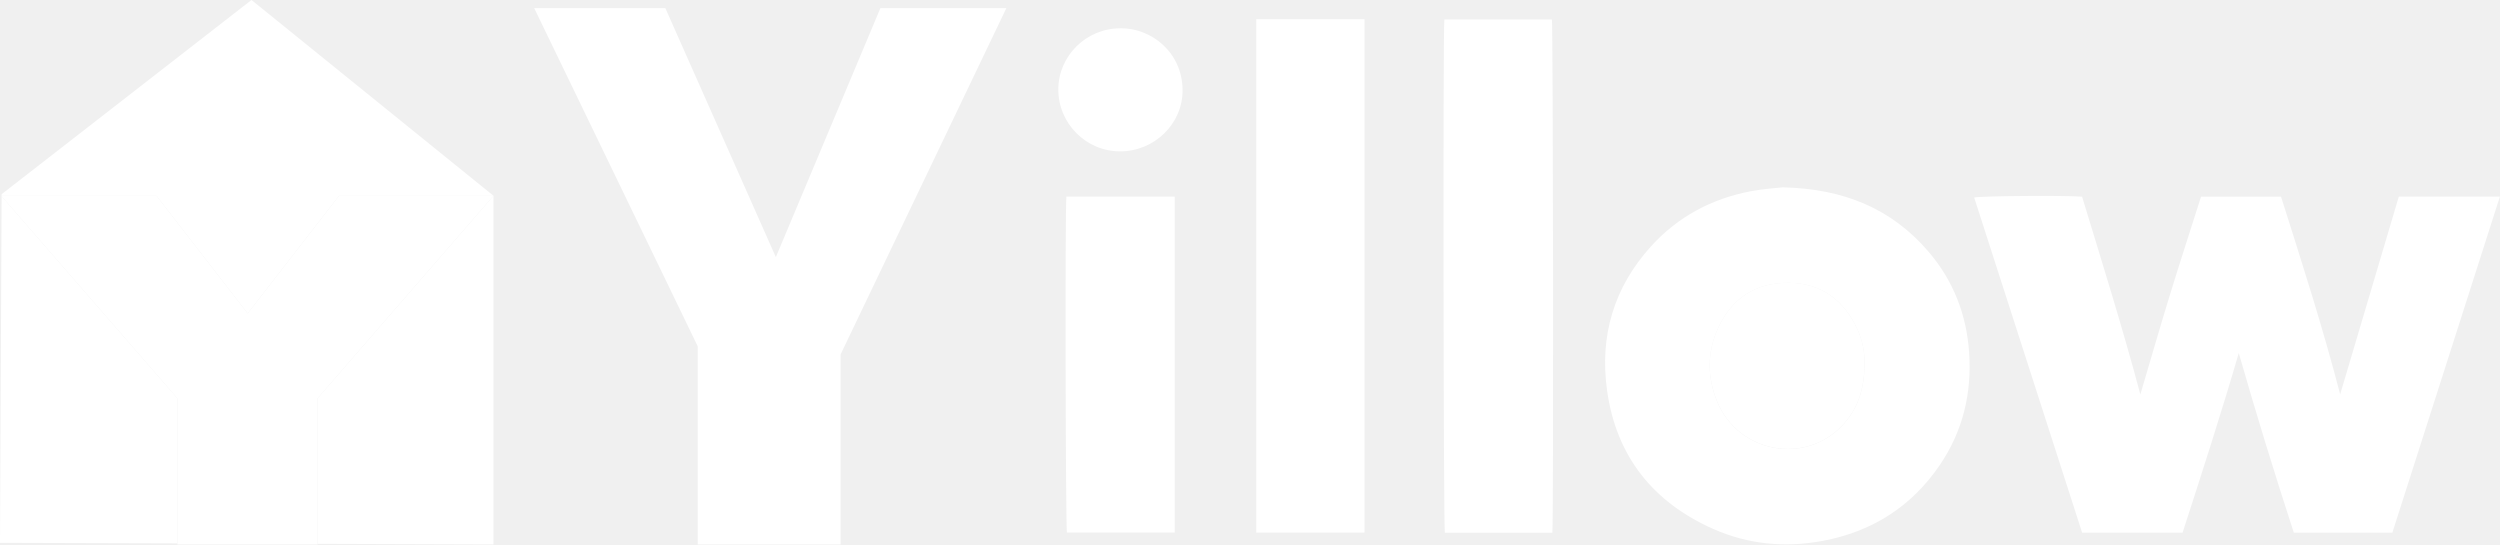
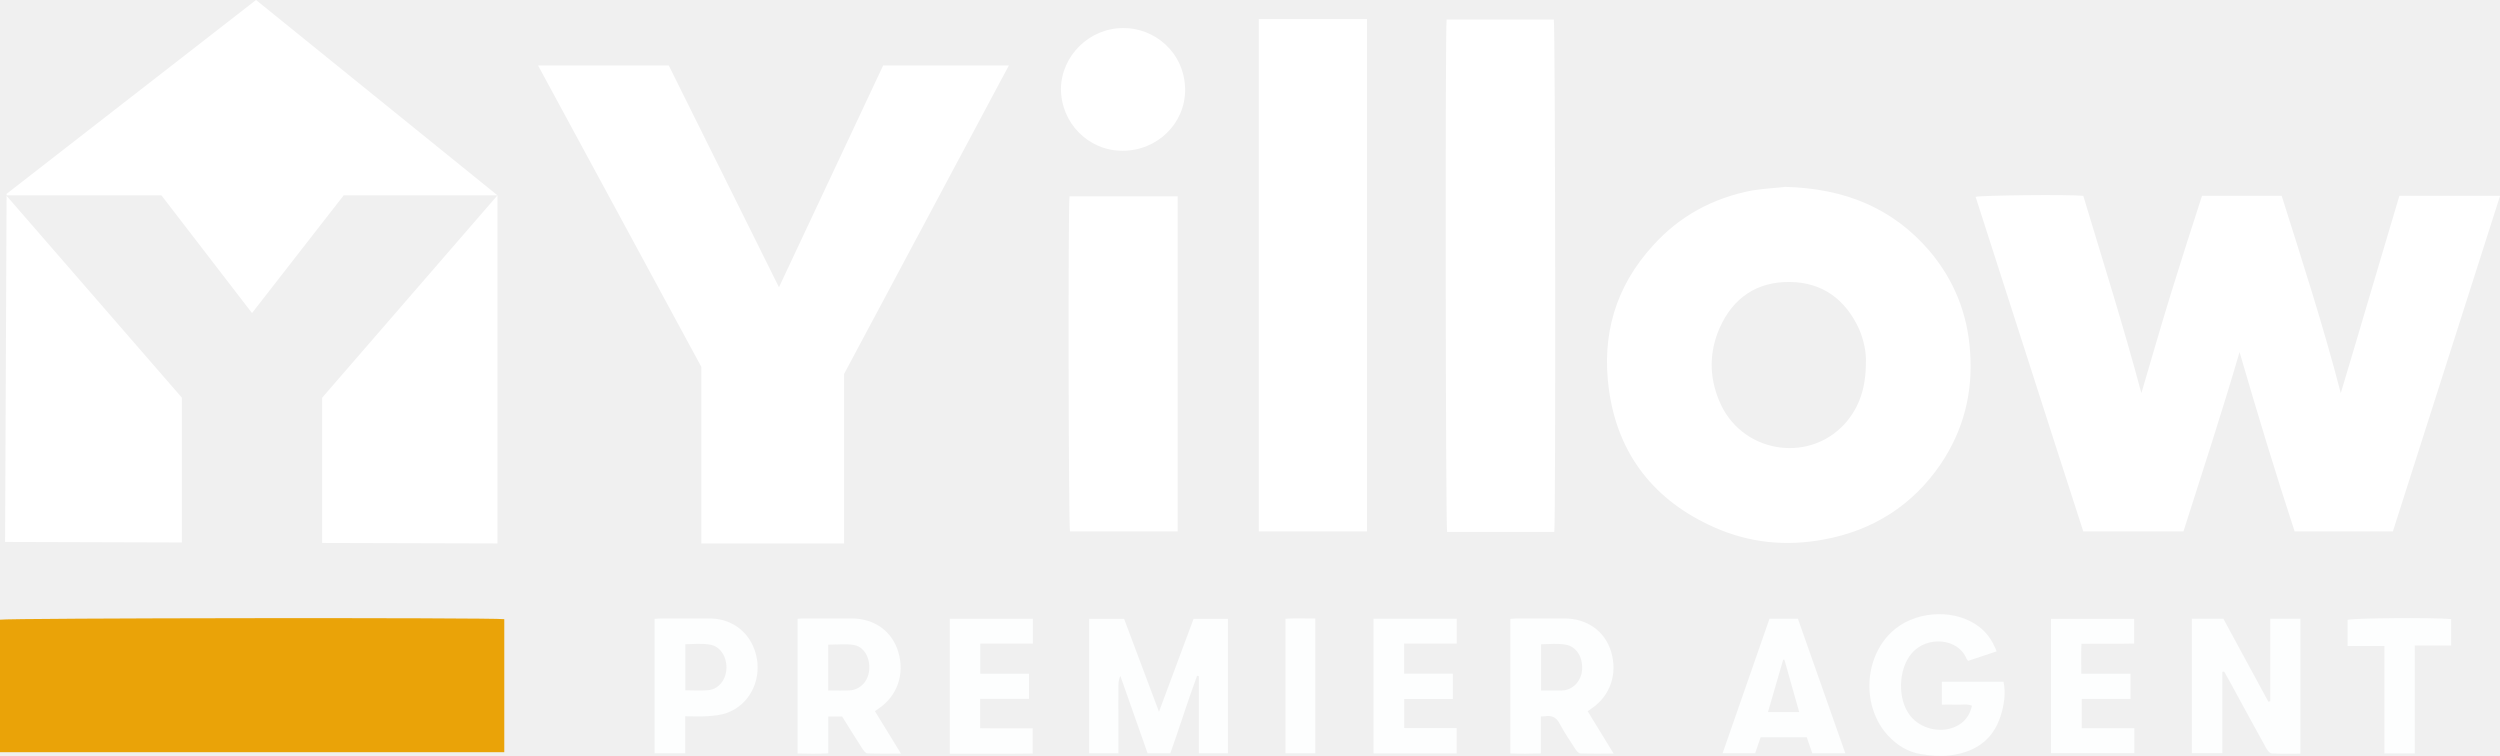
- <svg xmlns="http://www.w3.org/2000/svg" viewBox="0 0 498.13 108.48">
+ <svg xmlns="http://www.w3.org/2000/svg" id="Layer_1" viewBox="0 0 565.56 171.02">
  <defs>
-     <style>.cls-1{fill:#fff;}</style>
+     <style>.cls-1{fill:#eaa308;}.cls-2{fill:#fff;}.cls-3{fill:#fdfefe;}</style>
  </defs>
-   <g id="Layer_1">
-     <g>
-       <path class="cls-1" d="M476.7,106.14h-19.65c-3.87-11.87-7.53-23.78-10.97-35.79-3.51,12.03-7.35,23.91-11.2,35.79h-20.01c-7.16-22.24-14.33-44.51-21.51-66.78,1.02-.32,18.41-.45,21.5-.17,3.94,12.96,8.02,25.94,11.61,39.4,2.02-6.82,3.9-13.37,5.9-19.87,2-6.51,4.11-12.98,6.19-19.53h15.94c4.11,12.97,8.3,25.95,11.78,39.39,3.95-13.31,7.82-26.37,11.69-39.41h20.14c-7.16,22.39-14.29,44.67-21.43,66.97Z" />
-       <path class="cls-1" d="M355.34,37.33c12.1,.3,21.6,4.26,28.93,12.83,4.93,5.76,7.56,12.5,8.08,20.06,.57,8.16-1.26,15.74-5.89,22.51-5.63,8.25-13.49,13.21-23.28,15.04-7.49,1.4-14.84,.72-21.82-2.38-12-5.33-19.3-14.47-21.14-27.53-1.54-10.86,1.32-20.58,8.75-28.78,5.34-5.89,12.05-9.47,19.84-10.97,2.45-.47,4.96-.62,6.54-.8Zm16.17,35.1c.06-2.01-.35-4.48-1.41-6.79-2.68-5.84-7.19-9.21-13.68-9.28-6.62-.07-11.44,3.12-14.15,9.16-2.13,4.75-2.11,9.68-.13,14.49,4.23,10.26,17.59,12.73,25.05,4.66,3.04-3.29,4.32-7.27,4.32-12.23Z" />
-       <path class="cls-1" d="M250.31,3.83h21.57V106.12h-21.57V3.83Z" />
-       <path class="cls-1" d="M309.31,106.15h-21.42c-.28-.93-.38-100.35-.1-102.27h21.43c.24,.92,.35,99.87,.09,102.27Z" />
-       <path class="cls-1" d="M212.48,39.17h21.59V106.11h-21.48c-.27-.94-.39-64.42-.11-66.94Z" />
-       <path class="cls-1" d="M223.25,5.63c6.08-.07,12.33,4.73,12.38,12.31,.04,6.76-5.64,12.23-12.47,12.22-6.79-.01-12.32-5.59-12.29-12.38,.04-6.7,5.6-12.15,12.38-12.14Z" />
-       <path class="cls-1" d="M371.51,72.42c0,4.96-1.28,8.95-4.32,12.23-7.46,8.07-20.83,5.6-25.05-4.66-1.98-4.81-2-9.73,.13-14.49,2.71-6.04,7.54-9.23,14.15-9.16,6.49,.07,11,3.45,13.68,9.28,1.06,2.31,1.47,4.77,1.41,6.79Z" />
+   <g>
+     <g id="Layer_1-2">
+       <g>
+         <path class="cls-2" d="M541.31,120.22h-22.21c-4.42-13.48-8.5-26.97-12.46-40.57-3.97,13.6-8.39,27.08-12.69,40.57h-22.66c-8.16-25.16-16.2-50.42-24.36-75.69,1.13-.34,20.85-.57,24.36-.23,4.42,14.73,9.06,29.35,13.14,44.64,2.27-7.71,4.42-15.18,6.69-22.55s4.65-14.73,7.03-22.1h18.02c4.65,14.73,9.4,29.35,13.37,44.64,4.53-15.07,8.84-29.91,13.26-44.64h22.78c-8.16,25.5-16.2,50.65-24.25,75.92h0Z" />
+         <path class="cls-2" d="M403.75,42.27c13.71,.34,24.48,4.87,32.75,14.5,5.55,6.57,8.61,14.16,9.18,22.78,.68,9.29-1.47,17.79-6.69,25.5-6.35,9.29-15.3,14.96-26.4,17-8.5,1.59-16.77,.79-24.7-2.72-13.6-6.01-21.87-16.43-23.91-31.16-1.7-12.35,1.47-23.34,9.97-32.63,6.01-6.69,13.6-10.76,22.44-12.46,2.83-.45,5.67-.57,7.37-.79h0Zm18.36,39.77c.11-2.27-.45-5.1-1.59-7.71-3.06-6.57-8.16-10.42-15.52-10.54-7.48-.11-12.92,3.51-15.98,10.42-2.38,5.44-2.38,10.99-.11,16.43,4.76,11.67,19.94,14.39,28.33,5.33,3.4-3.74,4.87-8.27,4.87-13.94h0Z" />
+         <path class="cls-2" d="M284.77,4.31h24.48V120.22h-24.48V4.31h0Z" />
+         <path class="cls-2" d="M351.62,120.34h-24.25c-.34-1.02-.45-113.65-.11-115.92h24.25c.34,1.02,.45,113.2,.11,115.92h0Z" />
+         <path class="cls-2" d="M241.94,44.42h24.48V120.22h-24.36c-.34-1.02-.45-72.97-.11-75.81Z" />
+         <path class="cls-2" d="M254.06,6.35c6.91-.11,13.94,5.33,14.05,13.94,0,7.71-6.35,13.82-14.16,13.82s-13.94-6.35-13.94-14.05c.11-7.48,6.46-13.71,14.05-13.71h0Z" />
+       </g>
+     </g>
+     <g id="Layer_3">
+       <g>
+         <polygon class="cls-2" points="72.88 89.97 72.88 122.83 112.54 122.94 112.54 44.19 112.54 44.19 72.88 89.97" />
+         <polygon class="cls-2" points="1.49 44.3 1.15 122.6 41.15 122.72 41.15 89.97 1.49 44.3" />
+         <polygon class="cls-2" points="57.01 70.82 77.75 44.19 112.54 44.19 57.92 0 1.49 43.85 1.49 44.19 36.51 44.19 57.01 70.82" />
+       </g>
+       <path class="cls-2" d="M190.95,84.61v38.34h-32.29v-39.95L121.72,14.81h29.57l24.93,50.17,23.57-50.17h28.44l-37.28,69.79h0Z" />
    </g>
  </g>
-   <g id="Layer_3">
-     <polygon class="cls-1" points=".24 39.01 31.18 39.01 49.35 62.45 67.55 39.01 98.33 39.01 63.27 79.38 63.27 108.48 35.35 108.48 35.35 79.38 .24 39.01" />
-     <g>
-       <polygon class="cls-1" points="63.27 79.38 63.27 108.36 98.33 108.48 98.33 39.01 98.33 39.01 63.27 79.38" />
-       <polygon class="cls-1" points=".32 39.1 0 108.16 35.35 108.27 35.35 79.38 .32 39.1" />
-       <polygon class="cls-1" points="49.35 62.45 67.55 39.01 98.33 39.01 50.11 0 .32 38.7 .32 39.01 31.18 39.01 49.35 62.45" />
-     </g>
-     <path class="cls-1" d="M167.49,70.61v37.87h-28.47v-39.48L106.44,1.62h26.13l22.02,49.61L175.42,1.62h25.1l-33.02,68.98Z" />
+   <g>
+     <path class="cls-1" d="M0,170.15v-29.96c1.42-.38,111.24-.5,114.08-.12v30.09H0Z" />
+     <path class="cls-3" d="M253,170.41h-6.61v-30.4h7.91c2.56,6.81,5.13,13.67,7.89,21,2.73-7.33,5.29-14.21,7.82-21h7.78v30.4h-6.57v-17.44l-.41-.09c-2.15,5.76-3.94,11.65-6.05,17.52h-5.15c-2.04-5.8-4.1-11.65-6.16-17.49-.63,1.41-.4,2.84-.44,4.24-.04,1.49,0,2.98,0,4.47v8.79Z" />
+     <path class="cls-3" d="M513.59,139.97h6.81v30.53c-2.18,0-4.35,.07-6.51-.06-.45-.03-.97-.74-1.26-1.26-2.79-5.03-5.53-10.09-8.28-15.14-.4-.72-.82-1.43-1.19-2.1-.17,0-.24-.01-.3,0-.05,.01-.12,.07-.12,.11,0,6.07,0,12.14,0,18.33h-6.89v-30.4h7.13c3.39,6.24,6.79,12.5,10.18,18.76l.43-.12v-18.65Z" />
+     <path class="cls-3" d="M451.69,147.35c-2.26,.76-4.33,1.45-6.43,2.15-.14-.17-.31-.29-.38-.45-1.85-4.68-8.91-5.32-12.4-1.26-3.08,3.58-3.27,10.45-.33,14.14,2.3,2.89,6.61,3.99,10.03,2.54,2.11-.89,3.41-2.46,3.92-4.83-1.16-.46-2.32-.17-3.44-.22-1.08-.05-2.17-.01-3.36-.01v-5.18h13.95c.54,2.64,.13,5.25-.67,7.77-1.79,5.61-6.03,8.25-11.58,8.9-2.15,.25-4.41,.04-6.55-.32-2.88-.48-5.31-2.01-7.31-4.15-5.94-6.4-5.58-17.4,.75-23.42,4.91-4.67,13.49-5.43,19.11-1.73,2.19,1.44,3.67,3.4,4.68,6.06Z" />
+     <path class="cls-3" d="M197.91,160.9c.37-.26,.62-.45,.88-.62,4.22-2.86,5.93-7.81,4.42-12.81-1.42-4.7-5.38-7.54-10.54-7.56-3.56-.01-7.13,0-10.69,0-.5,0-1,.05-1.55,.08v30.47c2.33,.05,4.55,.1,6.94-.04v-8.33h3.14c1.51,2.42,3,4.84,4.54,7.22,.29,.45,.77,1.1,1.18,1.12,2.42,.11,4.84,.05,7.59,.05-2.08-3.39-3.96-6.45-5.89-9.59Zm-1.28-9.31c-.23,2.54-2.01,4.45-4.42,4.59-1.54,.09-3.09,.02-4.85,.02v-10.36c1.94,0,3.88-.23,5.74,.06,2.37,.37,3.78,2.9,3.53,5.69Z" />
+     <path class="cls-3" d="M359.18,160.9c.37-.27,.62-.46,.88-.63,4.21-2.86,5.91-7.79,4.42-12.82-1.38-4.64-5.41-7.53-10.56-7.54-3.56,0-7.12,0-10.69,0-.5,0-.99,.06-1.56,.1v30.43c2.23,.1,4.45,.08,6.91,0v-8.36c.5-.03,.76-.02,1.01-.06,1.5-.22,2.5,.27,3.25,1.7,1.05,2,2.34,3.88,3.57,5.78,.26,.4,.71,.92,1.09,.94,2.41,.09,4.83,.04,7.54,.04-2.07-3.39-3.95-6.46-5.87-9.59Zm-1.26-9.54c-.13,2.46-1.78,4.44-4.03,4.8-.44,.07-.9,.05-1.35,.05-1.28,0-2.55,0-3.91,0v-10.46c1.88-.03,3.8-.25,5.68,.11,2.3,.44,3.75,2.8,3.61,5.5Z" />
+     <path class="cls-3" d="M171.21,148.97c-.92-5.36-5.15-9.01-10.52-9.05-3.69-.03-7.38,0-11.06,0-.5,0-1,.05-1.55,.08v30.41h6.93v-8.37c1.84,0,3.52,.09,5.18-.03,1.4-.1,2.86-.24,4.18-.71,4.95-1.75,7.78-6.94,6.85-12.33Zm-10.91,7.15c-1.71,.18-3.45,.04-5.26,.04v-10.42c1.88-.02,3.8-.24,5.68,.11,2.23,.42,3.69,2.71,3.62,5.31-.07,2.56-1.71,4.72-4.03,4.96Z" />
+     <path class="cls-3" d="M406.73,139.97c3.56,10.11,7.11,20.19,10.72,30.43h-7.47c-.4-1.14-.82-2.35-1.25-3.61h-10.43c-.4,1.17-.82,2.38-1.24,3.6h-7.36c3.57-10.26,7.09-20.35,10.6-30.42h6.43Zm.29,21.11c-1.14-4.04-2.24-7.93-3.34-11.82l-.28-.03c-1.14,3.91-2.27,7.83-3.44,11.85h7.06Z" />
+     <path class="cls-3" d="M463.99,170.38v-30.38h18.8v5.59c-3.84,.09-7.76,0-11.92,.06-.1,2.23-.04,4.39-.03,6.77h11.14v5.69h-11.04v6.62h11.9v5.65h-18.85Z" />
+     <path class="cls-3" d="M214.88,139.99h18.78v5.61h-11.9v6.82h11.02v5.68h-11.05v6.64c1.99,.05,3.96,.01,5.93,.02,1.94,0,3.88,0,5.96,0v5.71c-6.17,.09-12.41,.02-18.75,.04v-30.52Z" />
+     <path class="cls-3" d="M310.72,139.97h18.83v5.62h-11.9v6.81h11.02v5.73h-11v6.57h11.86v5.73h-18.8v-30.46Z" />
+     <path class="cls-3" d="M546.28,170.43h-6.87v-24.29h-8.32v-5.92c1.29-.4,19.37-.55,23.41-.17v5.99h-8.22v24.39Z" />
+     <path class="cls-3" d="M297.54,170.41h-6.73v-30.43c2.15-.16,4.37-.04,6.73-.06v30.49Z" />
  </g>
</svg>
